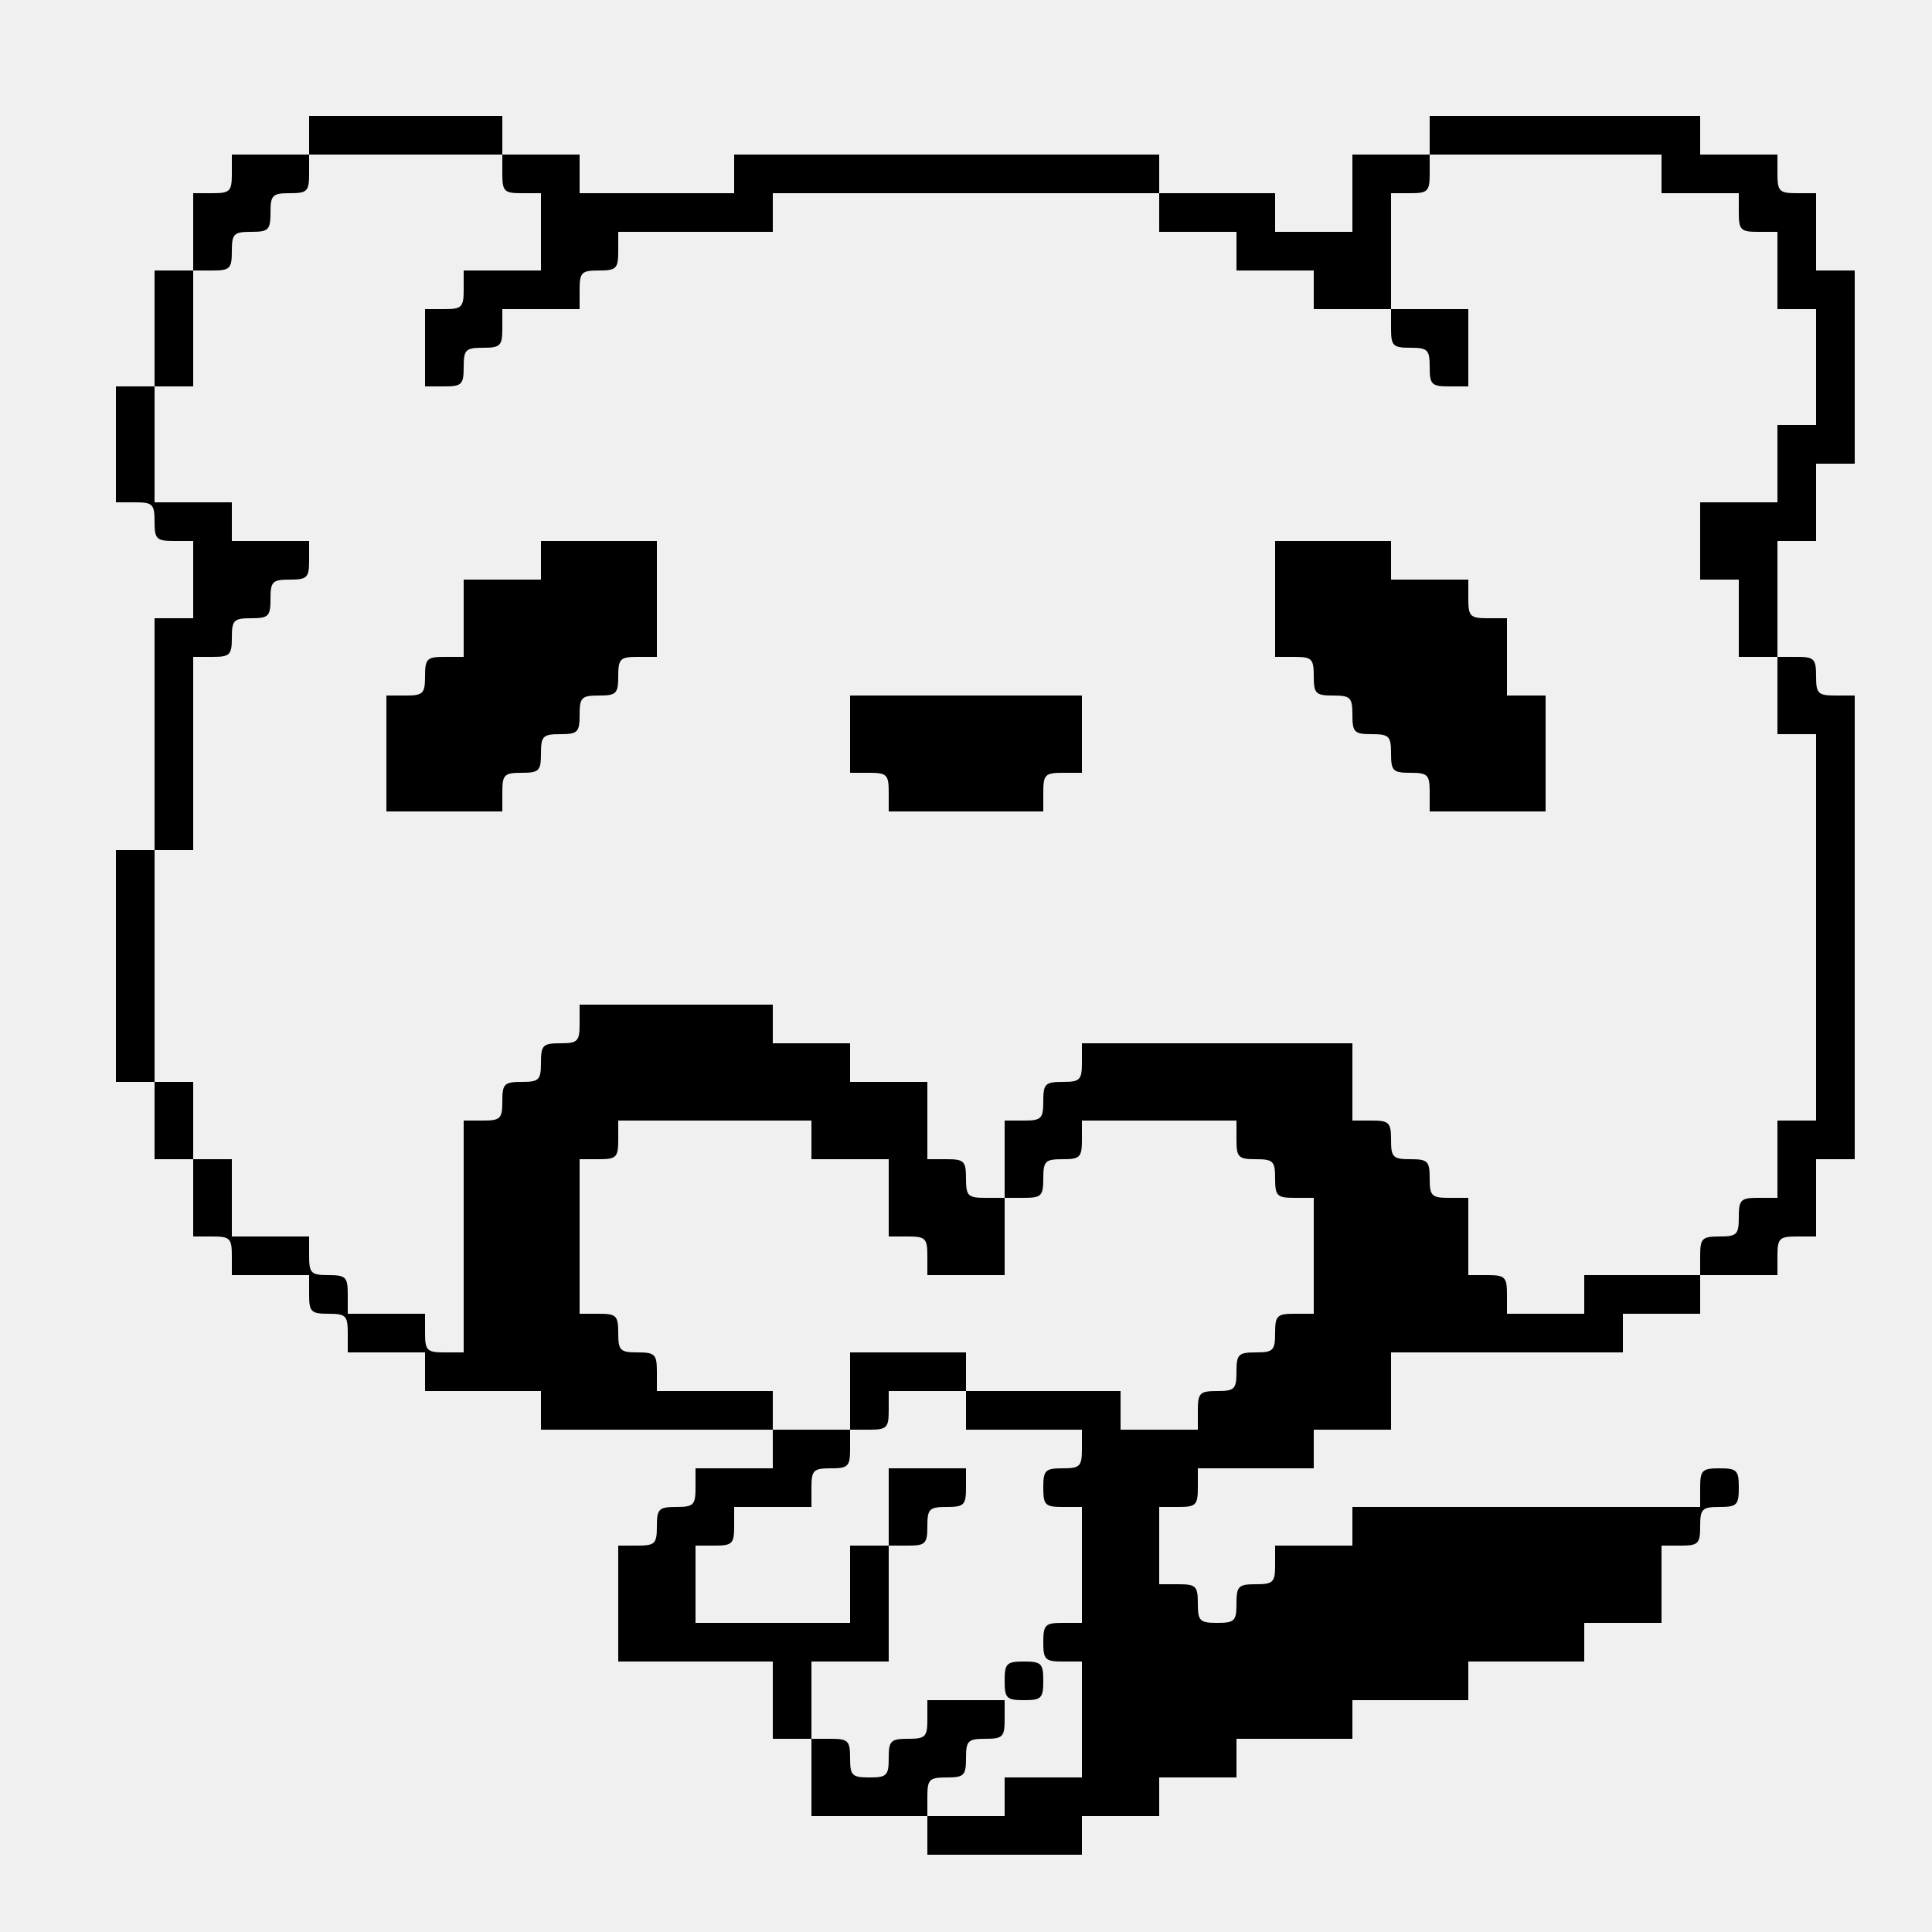
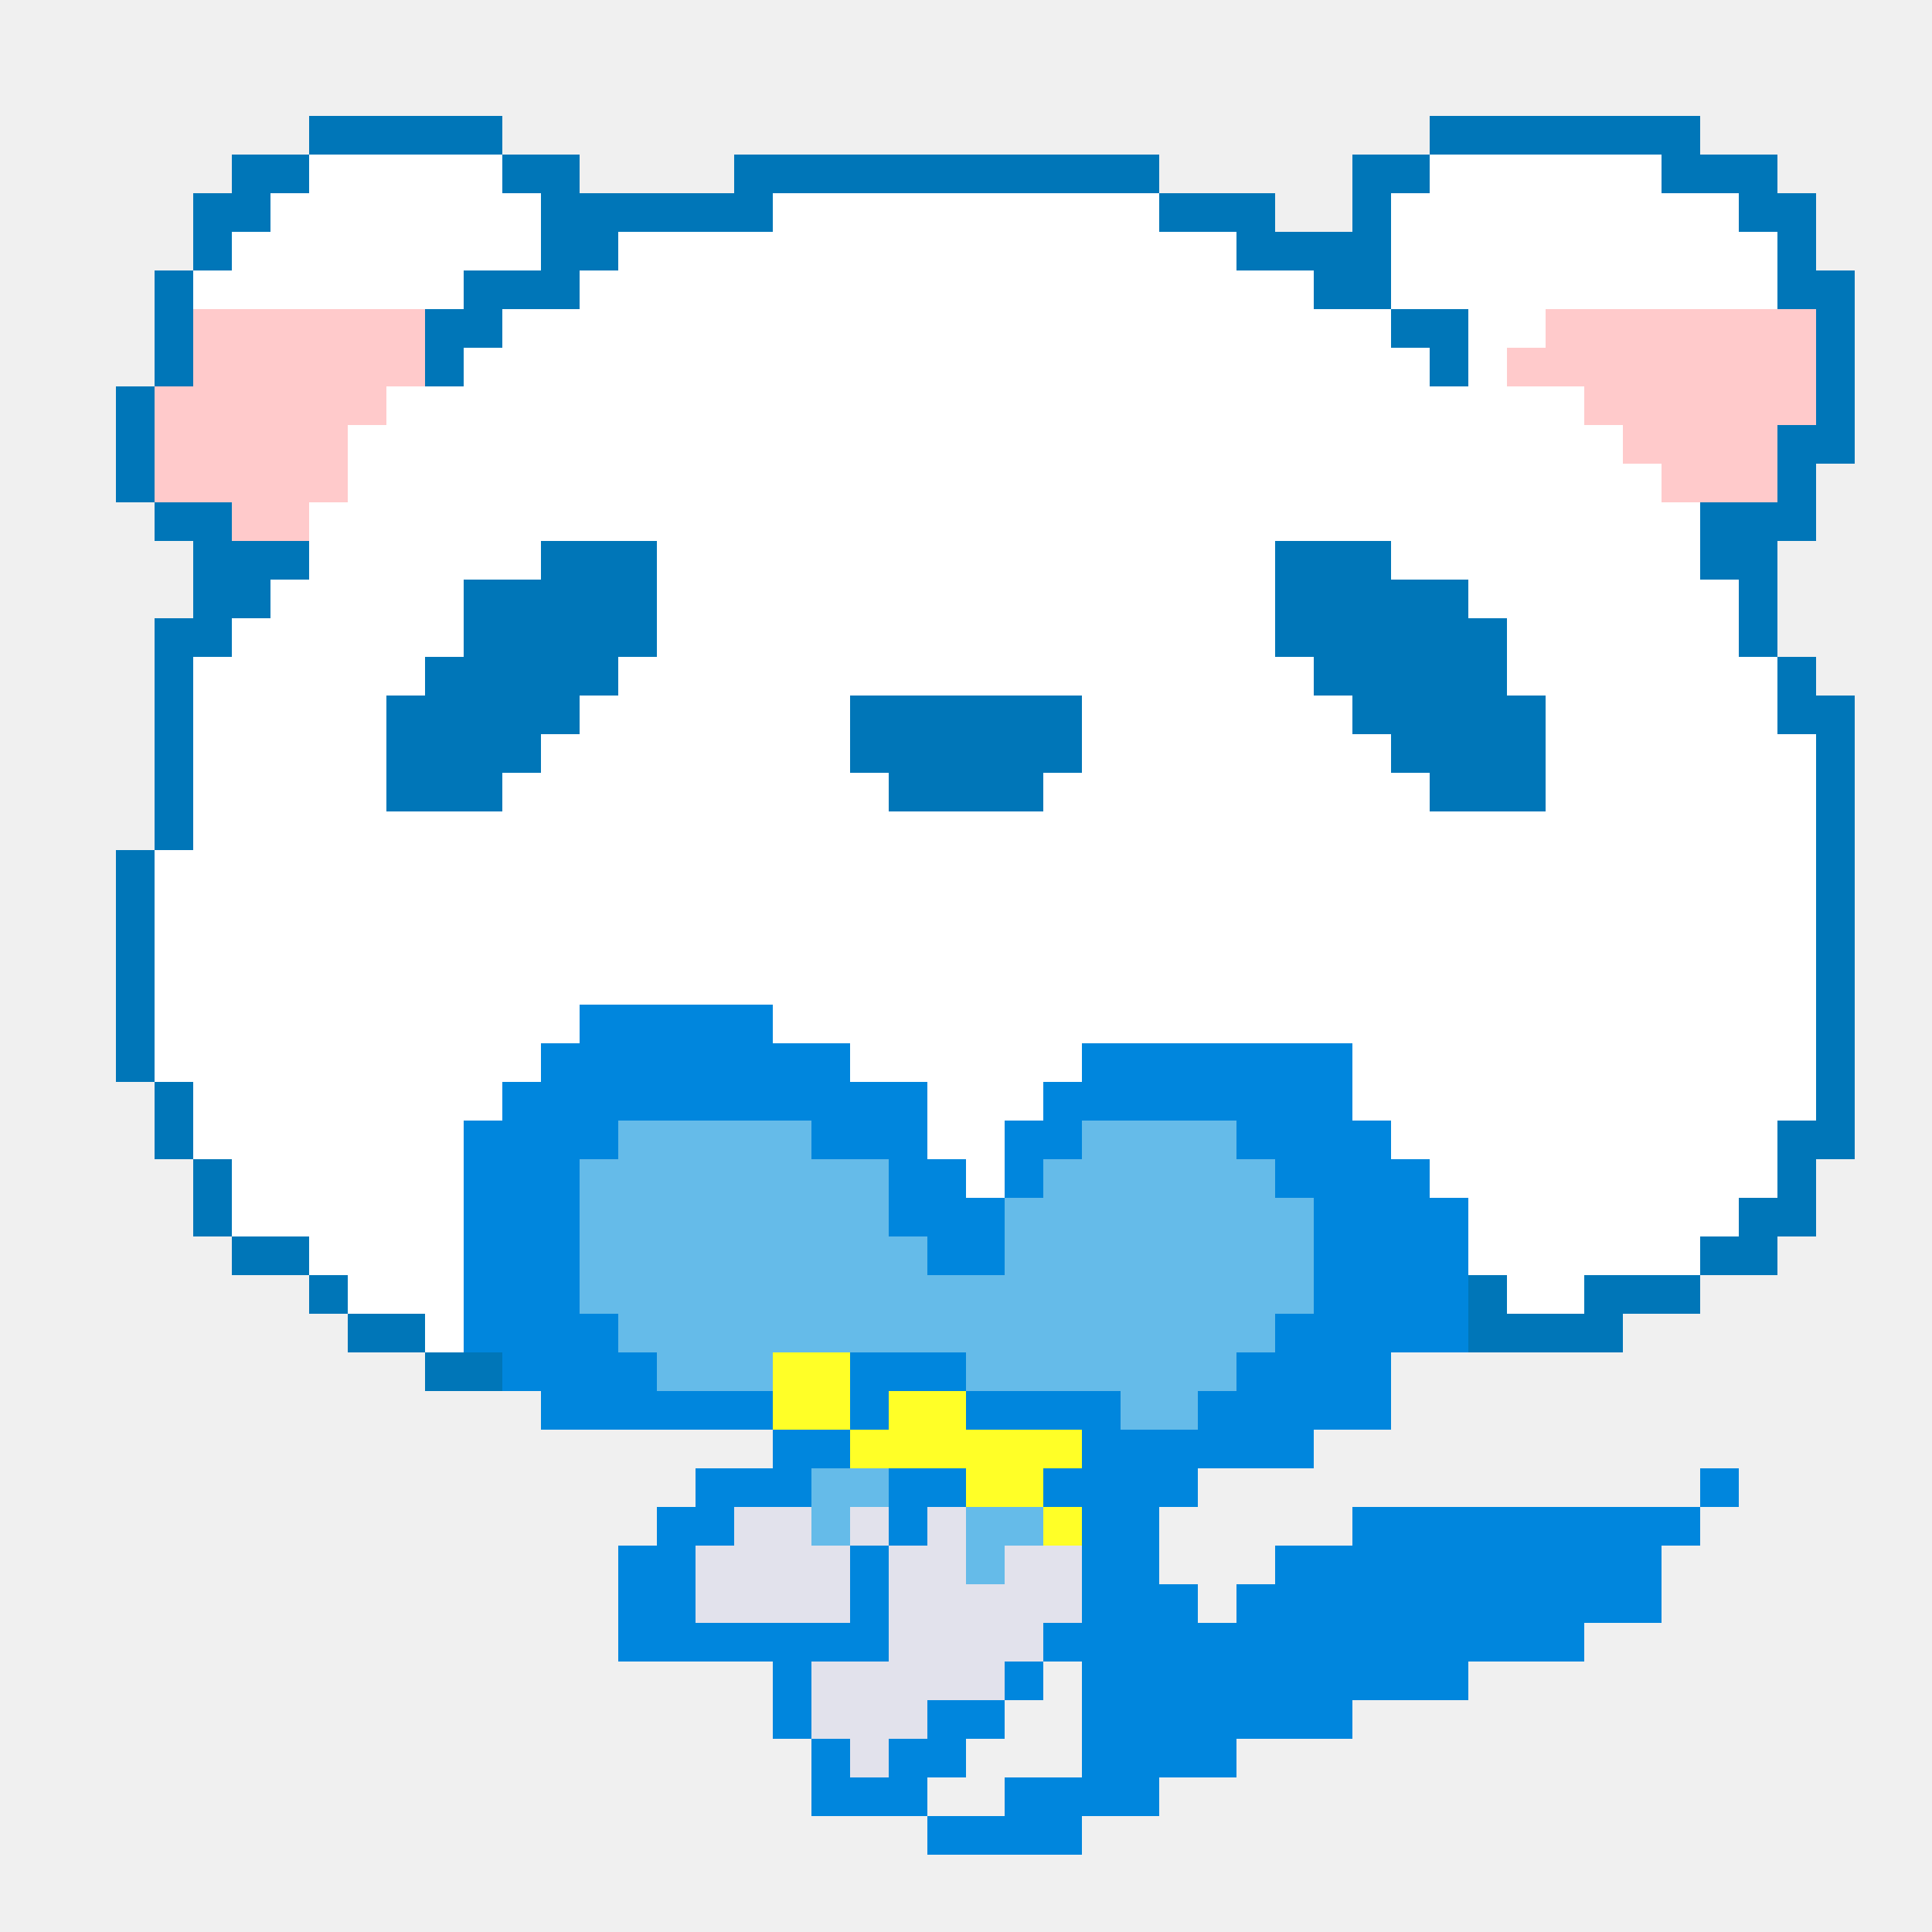
- <svg xmlns="http://www.w3.org/2000/svg" version="1.0" width="300pt" height="300pt" viewBox="0 0 300 300" preserveAspectRatio="xMidYMid meet">
-   <g transform="translate(0,300) scale(0.1,-0.1)" fill="#000000" stroke="none">
-     <path d="M480 2790 l0 -30 -60 0 -60 0 0 -30 c0 -27 -3 -30 -30 -30 l-30 0 0 -60 0 -60 -30 0 -30 0 0 -90 0 -90 -30 0 -30 0 0 -90 0 -90 30 0 c27 0 30 -3 30 -30 0 -27 3 -30 30 -30 l30 0 0 -60 0 -60 -30 0 -30 0 0 -180 0 -180 -30 0 -30 0 0 -180 0 -180 30 0 30 0 0 -60 0 -60 30 0 30 0 0 -60 0 -60 30 0 c27 0 30 -3 30 -30 l0 -30 60 0 60 0 0 -30 c0 -27 3 -30 30 -30 27 0 30 -3 30 -30 l0 -30 60 0 60 0 0 -30 0 -30 90 0 90 0 0 -30 0 -30 180 0 180 0 0 -30 0 -30 -60 0 -60 0 0 -30 c0 -27 -3 -30 -30 -30 -27 0 -30 -3 -30 -30 0 -27 -3 -30 -30 -30 l-30 0 0 -90 0 -90 120 0 120 0 0 -60 0 -60 30 0 30 0 0 -60 0 -60 90 0 90 0 0 -30 0 -30 120 0 120 0 0 30 0 30 60 0 60 0 0 30 0 30 60 0 60 0 0 30 0 30 90 0 90 0 0 30 0 30 90 0 90 0 0 30 0 30 90 0 90 0 0 30 0 30 60 0 60 0 0 60 0 60 30 0 c27 0 30 3 30 30 0 27 3 30 30 30 27 0 30 3 30 30 0 27 -3 30 -30 30 -27 0 -30 -3 -30 -30 l0 -30 -270 0 -270 0 0 -30 0 -30 -60 0 -60 0 0 -30 c0 -27 -3 -30 -30 -30 -27 0 -30 -3 -30 -30 0 -27 -3 -30 -30 -30 -27 0 -30 3 -30 30 0 27 -3 30 -30 30 l-30 0 0 60 0 60 30 0 c27 0 30 3 30 30 l0 30 90 0 90 0 0 30 0 30 60 0 60 0 0 60 0 60 180 0 180 0 0 30 0 30 60 0 60 0 0 30 0 30 60 0 60 0 0 30 c0 27 3 30 30 30 l30 0 0 60 0 60 30 0 30 0 0 360 0 360 -30 0 c-27 0 -30 3 -30 30 0 27 -3 30 -30 30 l-30 0 0 90 0 90 30 0 30 0 0 60 0 60 30 0 30 0 0 150 0 150 -30 0 -30 0 0 60 0 60 -30 0 c-27 0 -30 3 -30 30 l0 30 -60 0 -60 0 0 30 0 30 -210 0 -210 0 0 -30 0 -30 -60 0 -60 0 0 -60 0 -60 -60 0 -60 0 0 30 0 30 -90 0 -90 0 0 30 0 30 -330 0 -330 0 0 -30 0 -30 -120 0 -120 0 0 30 0 30 -60 0 -60 0 0 30 0 30 -150 0 -150 0 0 -30z m300 -60 c0 -27 3 -30 30 -30 l30 0 0 -60 0 -60 -60 0 -60 0 0 -30 c0 -27 -3 -30 -30 -30 l-30 0 0 -60 0 -60 30 0 c27 0 30 3 30 30 0 27 3 30 30 30 27 0 30 3 30 30 l0 30 60 0 60 0 0 30 c0 27 3 30 30 30 27 0 30 3 30 30 l0 30 120 0 120 0 0 30 0 30 300 0 300 0 0 -30 0 -30 60 0 60 0 0 -30 0 -30 60 0 60 0 0 -30 0 -30 60 0 60 0 0 90 0 90 30 0 c27 0 30 3 30 30 l0 30 180 0 180 0 0 -30 0 -30 60 0 60 0 0 -30 c0 -27 3 -30 30 -30 l30 0 0 -60 0 -60 30 0 30 0 0 -90 0 -90 -30 0 -30 0 0 -60 0 -60 -60 0 -60 0 0 -60 0 -60 30 0 30 0 0 -60 0 -60 30 0 30 0 0 -60 0 -60 30 0 30 0 0 -300 0 -300 -30 0 -30 0 0 -60 0 -60 -30 0 c-27 0 -30 -3 -30 -30 0 -27 -3 -30 -30 -30 -27 0 -30 -3 -30 -30 l0 -30 -90 0 -90 0 0 -30 0 -30 -60 0 -60 0 0 30 c0 27 -3 30 -30 30 l-30 0 0 60 0 60 -30 0 c-27 0 -30 3 -30 30 0 27 -3 30 -30 30 -27 0 -30 3 -30 30 0 27 -3 30 -30 30 l-30 0 0 60 0 60 -210 0 -210 0 0 -30 c0 -27 -3 -30 -30 -30 -27 0 -30 -3 -30 -30 0 -27 -3 -30 -30 -30 l-30 0 0 -60 0 -60 30 0 c27 0 30 3 30 30 0 27 3 30 30 30 27 0 30 3 30 30 l0 30 120 0 120 0 0 -30 c0 -27 3 -30 30 -30 27 0 30 -3 30 -30 0 -27 3 -30 30 -30 l30 0 0 -90 0 -90 -30 0 c-27 0 -30 -3 -30 -30 0 -27 -3 -30 -30 -30 -27 0 -30 -3 -30 -30 0 -27 -3 -30 -30 -30 -27 0 -30 -3 -30 -30 l0 -30 -60 0 -60 0 0 30 0 30 -120 0 -120 0 0 -30 0 -30 90 0 90 0 0 -30 c0 -27 -3 -30 -30 -30 -27 0 -30 -3 -30 -30 0 -27 3 -30 30 -30 l30 0 0 -90 0 -90 -30 0 c-27 0 -30 -3 -30 -30 0 -27 3 -30 30 -30 l30 0 0 -90 0 -90 -60 0 -60 0 0 -30 0 -30 -60 0 -60 0 0 30 c0 27 3 30 30 30 27 0 30 3 30 30 0 27 3 30 30 30 27 0 30 3 30 30 l0 30 -60 0 -60 0 0 -30 c0 -27 -3 -30 -30 -30 -27 0 -30 -3 -30 -30 0 -27 -3 -30 -30 -30 -27 0 -30 3 -30 30 0 27 -3 30 -30 30 l-30 0 0 60 0 60 60 0 60 0 0 90 0 90 -30 0 -30 0 0 -60 0 -60 -120 0 -120 0 0 60 0 60 30 0 c27 0 30 3 30 30 l0 30 60 0 60 0 0 30 c0 27 3 30 30 30 27 0 30 3 30 30 l0 30 -60 0 -60 0 0 30 0 30 -90 0 -90 0 0 30 c0 27 -3 30 -30 30 -27 0 -30 3 -30 30 0 27 -3 30 -30 30 l-30 0 0 120 0 120 30 0 c27 0 30 3 30 30 l0 30 150 0 150 0 0 -30 0 -30 60 0 60 0 0 -60 0 -60 30 0 c27 0 30 -3 30 -30 l0 -30 60 0 60 0 0 60 0 60 -30 0 c-27 0 -30 3 -30 30 0 27 -3 30 -30 30 l-30 0 0 60 0 60 -60 0 -60 0 0 30 0 30 -60 0 -60 0 0 30 0 30 -150 0 -150 0 0 -30 c0 -27 -3 -30 -30 -30 -27 0 -30 -3 -30 -30 0 -27 -3 -30 -30 -30 -27 0 -30 -3 -30 -30 0 -27 -3 -30 -30 -30 l-30 0 0 -180 0 -180 -30 0 c-27 0 -30 3 -30 30 l0 30 -60 0 -60 0 0 30 c0 27 -3 30 -30 30 -27 0 -30 3 -30 30 l0 30 -60 0 -60 0 0 60 0 60 -30 0 -30 0 0 60 0 60 -30 0 -30 0 0 180 0 180 30 0 30 0 0 150 0 150 30 0 c27 0 30 3 30 30 0 27 3 30 30 30 27 0 30 3 30 30 0 27 3 30 30 30 27 0 30 3 30 30 l0 30 -60 0 -60 0 0 30 0 30 -60 0 -60 0 0 90 0 90 30 0 30 0 0 90 0 90 30 0 c27 0 30 3 30 30 0 27 3 30 30 30 27 0 30 3 30 30 0 27 3 30 30 30 27 0 30 3 30 30 l0 30 150 0 150 0 0 -30z" />
-     <path d="M2160 2490 c0 -27 3 -30 30 -30 27 0 30 -3 30 -30 0 -27 3 -30 30 -30 l30 0 0 60 0 60 -60 0 -60 0 0 -30z" />
-     <path d="M840 2130 l0 -30 -60 0 -60 0 0 -60 0 -60 -30 0 c-27 0 -30 -3 -30 -30 0 -27 -3 -30 -30 -30 l-30 0 0 -90 0 -90 90 0 90 0 0 30 c0 27 3 30 30 30 27 0 30 3 30 30 0 27 3 30 30 30 27 0 30 3 30 30 0 27 3 30 30 30 27 0 30 3 30 30 0 27 3 30 30 30 l30 0 0 90 0 90 -90 0 -90 0 0 -30z" />
-     <path d="M1980 2070 l0 -90 30 0 c27 0 30 -3 30 -30 0 -27 3 -30 30 -30 27 0 30 -3 30 -30 0 -27 3 -30 30 -30 27 0 30 -3 30 -30 0 -27 3 -30 30 -30 27 0 30 -3 30 -30 l0 -30 90 0 90 0 0 90 0 90 -30 0 -30 0 0 60 0 60 -30 0 c-27 0 -30 3 -30 30 l0 30 -60 0 -60 0 0 30 0 30 -90 0 -90 0 0 -90z" />
-     <path d="M1320 1860 l0 -60 30 0 c27 0 30 -3 30 -30 l0 -30 120 0 120 0 0 30 c0 27 3 30 30 30 l30 0 0 60 0 60 -180 0 -180 0 0 -60z" />
-     <path d="M1320 840 l0 -60 30 0 c27 0 30 3 30 30 l0 30 60 0 60 0 0 30 0 30 -90 0 -90 0 0 -60z" />
-     <path d="M1380 660 l0 -60 30 0 c27 0 30 3 30 30 0 27 3 30 30 30 27 0 30 3 30 30 l0 30 -60 0 -60 0 0 -60z" />
-     <path d="M1560 390 c0 -27 3 -30 30 -30 27 0 30 3 30 30 0 27 -3 30 -30 30 -27 0 -30 -3 -30 -30z" />
-   </g>
+ <svg xmlns="http://www.w3.org/2000/svg" version="1.1" width="300" height="300">
+   <path d="M0 0 C9.9 0 19.8 0 30 0 C30 1.98 30 3.96 30 6 C33.96 6 37.92 6 42 6 C42 7.98 42 9.96 42 12 C49.92 12 57.84 12 66 12 C66 10.02 66 8.04 66 6 C87.78 6 109.56 6 132 6 C132 7.98 132 9.96 132 12 C137.94 12 143.88 12 150 12 C150 13.98 150 15.96 150 18 C153.96 18 157.92 18 162 18 C162 14.04 162 10.08 162 6 C165.96 6 169.92 6 174 6 C174 4.02 174 2.04 174 0 C187.86 0 201.72 0 216 0 C216 1.98 216 3.96 216 6 C219.96 6 223.92 6 228 6 C228 7.98 228 9.96 228 12 C229.98 12 231.96 12 234 12 C234 15.96 234 19.92 234 24 C235.98 24 237.96 24 240 24 C240 33.9 240 43.8 240 54 C238.02 54 236.04 54 234 54 C234 57.96 234 61.92 234 66 C232.02 66 230.04 66 228 66 C228 71.94 228 77.88 228 84 C229.98 84 231.96 84 234 84 C234 85.98 234 87.96 234 90 C235.98 90 237.96 90 240 90 C240 113.76 240 137.52 240 162 C238.02 162 236.04 162 234 162 C234 165.96 234 169.92 234 174 C232.02 174 230.04 174 228 174 C228 175.98 228 177.96 228 180 C224.04 180 220.08 180 216 180 C216 181.98 216 183.96 216 186 C212.04 186 208.08 186 204 186 C204 187.98 204 189.96 204 192 C192.12 192 180.24 192 168 192 C168 195.96 168 199.92 168 204 C164.04 204 160.08 204 156 204 C156 205.98 156 207.96 156 210 C150.06 210 144.12 210 138 210 C138 211.98 138 213.96 138 216 C136.02 216 134.04 216 132 216 C132 219.96 132 223.92 132 228 C133.98 228 135.96 228 138 228 C138 229.98 138 231.96 138 234 C139.98 234 141.96 234 144 234 C144 232.02 144 230.04 144 228 C145.98 228 147.96 228 150 228 C150 226.02 150 224.04 150 222 C153.96 222 157.92 222 162 222 C162 220.02 162 218.04 162 216 C179.82 216 197.64 216 216 216 C216 217.98 216 219.96 216 222 C214.02 222 212.04 222 210 222 C210 225.96 210 229.92 210 234 C206.04 234 202.08 234 198 234 C198 235.98 198 237.96 198 240 C192.06 240 186.12 240 180 240 C180 241.98 180 243.96 180 246 C174.06 246 168.12 246 162 246 C162 247.98 162 249.96 162 252 C156.06 252 150.12 252 144 252 C144 253.98 144 255.96 144 258 C140.04 258 136.08 258 132 258 C132 259.98 132 261.96 132 264 C128.04 264 124.08 264 120 264 C120 265.98 120 267.96 120 270 C112.08 270 104.16 270 96 270 C96 268.02 96 266.04 96 264 C90.06 264 84.12 264 78 264 C78 260.04 78 256.08 78 252 C76.02 252 74.04 252 72 252 C72 248.04 72 244.08 72 240 C64.08 240 56.16 240 48 240 C48 234.06 48 228.12 48 222 C49.98 222 51.96 222 54 222 C54 220.02 54 218.04 54 216 C55.98 216 57.96 216 60 216 C60 214.02 60 212.04 60 210 C63.96 210 67.92 210 72 210 C72 208.02 72 206.04 72 204 C60.12 204 48.24 204 36 204 C36 202.02 36 200.04 36 198 C30.06 198 24.12 198 18 198 C18 196.02 18 194.04 18 192 C14.04 192 10.08 192 6 192 C6 190.02 6 188.04 6 186 C4.02 186 2.04 186 0 186 C0 184.02 0 182.04 0 180 C-3.96 180 -7.92 180 -12 180 C-12 178.02 -12 176.04 -12 174 C-13.98 174 -15.96 174 -18 174 C-18 170.04 -18 166.08 -18 162 C-19.98 162 -21.96 162 -24 162 C-24 158.04 -24 154.08 -24 150 C-25.98 150 -27.96 150 -30 150 C-30 138.12 -30 126.24 -30 114 C-28.02 114 -26.04 114 -24 114 C-24 102.12 -24 90.24 -24 78 C-22.02 78 -20.04 78 -18 78 C-18 74.04 -18 70.08 -18 66 C-19.98 66 -21.96 66 -24 66 C-24 64.02 -24 62.04 -24 60 C-25.98 60 -27.96 60 -30 60 C-30 54.06 -30 48.12 -30 42 C-28.02 42 -26.04 42 -24 42 C-24 36.06 -24 30.12 -24 24 C-22.02 24 -20.04 24 -18 24 C-18 20.04 -18 16.08 -18 12 C-16.02 12 -14.04 12 -12 12 C-12 10.02 -12 8.04 -12 6 C-8.04 6 -4.08 6 0 6 C0 4.02 0 2.04 0 0 Z M114 240 C114 241.98 114 243.96 114 246 C112.02 246 110.04 246 108 246 C108 247.98 108 249.96 108 252 C106.02 252 104.04 252 102 252 C102 253.98 102 255.96 102 258 C100.02 258 98.04 258 96 258 C96 259.98 96 261.96 96 264 C99.96 264 103.92 264 108 264 C108 262.02 108 260.04 108 258 C111.96 258 115.92 258 120 258 C120 252.06 120 246.12 120 240 C118.02 240 116.04 240 114 240 Z " fill="#FFFFFF" transform="translate(48,18)" />
+   <path d="M0 0 C9.9 0 19.8 0 30 0 C30 1.98 30 3.96 30 6 C33.96 6 37.92 6 42 6 C42 7.98 42 9.96 42 12 C45.96 12 49.92 12 54 12 C54 15.96 54 19.92 54 24 C55.98 24 57.96 24 60 24 C60 25.98 60 27.96 60 30 C61.98 30 63.96 30 66 30 C66 26.04 66 22.08 66 18 C67.98 18 69.96 18 72 18 C72 16.02 72 14.04 72 12 C73.98 12 75.96 12 78 12 C78 10.02 78 8.04 78 6 C91.86 6 105.72 6 120 6 C120 9.96 120 13.92 120 18 C121.98 18 123.96 18 126 18 C126 19.98 126 21.96 126 24 C127.98 24 129.96 24 132 24 C132 25.98 132 27.96 132 30 C133.98 30 135.96 30 138 30 C138 33.96 138 37.92 138 42 C139.98 42 141.96 42 144 42 C144 43.98 144 45.96 144 48 C147.96 48 151.92 48 156 48 C156 46.02 156 44.04 156 42 C161.94 42 167.88 42 174 42 C174 43.98 174 45.96 174 48 C170.04 48 166.08 48 162 48 C162 49.98 162 51.96 162 54 C150.12 54 138.24 54 126 54 C126 57.96 126 61.92 126 66 C122.04 66 118.08 66 114 66 C114 67.98 114 69.96 114 72 C108.06 72 102.12 72 96 72 C96 73.98 96 75.96 96 78 C94.02 78 92.04 78 90 78 C90 81.96 90 85.92 90 90 C91.98 90 93.96 90 96 90 C96 91.98 96 93.96 96 96 C97.98 96 99.96 96 102 96 C102 94.02 102 92.04 102 90 C103.98 90 105.96 90 108 90 C108 88.02 108 86.04 108 84 C111.96 84 115.92 84 120 84 C120 82.02 120 80.04 120 78 C137.82 78 155.64 78 174 78 C174 79.98 174 81.96 174 84 C172.02 84 170.04 84 168 84 C168 87.96 168 91.92 168 96 C164.04 96 160.08 96 156 96 C156 97.98 156 99.96 156 102 C150.06 102 144.12 102 138 102 C138 103.98 138 105.96 138 108 C132.06 108 126.12 108 120 108 C120 109.98 120 111.96 120 114 C114.06 114 108.12 114 102 114 C102 115.98 102 117.96 102 120 C98.04 120 94.08 120 90 120 C90 121.98 90 123.96 90 126 C86.04 126 82.08 126 78 126 C78 127.98 78 129.96 78 132 C70.08 132 62.16 132 54 132 C54 130.02 54 128.04 54 126 C48.06 126 42.12 126 36 126 C36 122.04 36 118.08 36 114 C34.02 114 32.04 114 30 114 C30 110.04 30 106.08 30 102 C22.08 102 14.16 102 6 102 C6 96.06 6 90.12 6 84 C7.98 84 9.96 84 12 84 C12 82.02 12 80.04 12 78 C13.98 78 15.96 78 18 78 C18 76.02 18 74.04 18 72 C21.96 72 25.92 72 30 72 C30 70.02 30 68.04 30 66 C18.12 66 6.24 66 -6 66 C-6 64.02 -6 62.04 -6 60 C-11.94 60 -17.88 60 -24 60 C-24 58.02 -24 56.04 -24 54 C-22.02 54 -20.04 54 -18 54 C-18 42.12 -18 30.24 -18 18 C-16.02 18 -14.04 18 -12 18 C-12 16.02 -12 14.04 -12 12 C-10.02 12 -8.04 12 -6 12 C-6 10.02 -6 8.04 -6 6 C-4.02 6 -2.04 6 0 6 C0 4.02 0 2.04 0 0 Z M72 102 C72 103.98 72 105.96 72 108 C70.02 108 68.04 108 66 108 C66 109.98 66 111.96 66 114 C64.02 114 62.04 114 60 114 C60 115.98 60 117.96 60 120 C58.02 120 56.04 120 54 120 C54 121.98 54 123.96 54 126 C57.96 126 61.92 126 66 126 C66 124.02 66 122.04 66 120 C69.96 120 73.92 120 78 120 C78 114.06 78 108.12 78 102 C76.02 102 74.04 102 72 102 Z " fill="#65BBE9" transform="translate(90,156)" />
+   <path d="M0 0 C13.86 0 27.72 0 42 0 C42 3.96 42 7.92 42 12 C43.98 12 45.96 12 48 12 C48 13.98 48 15.96 48 18 C49.98 18 51.96 18 54 18 C54 19.98 54 21.96 54 24 C55.98 24 57.96 24 60 24 C60 27.96 60 31.92 60 36 C61.98 36 63.96 36 66 36 C66 37.98 66 39.96 66 42 C69.96 42 73.92 42 78 42 C78 40.02 78 38.04 78 36 C83.94 36 89.88 36 96 36 C96 37.98 96 39.96 96 42 C92.04 42 88.08 42 84 42 C84 43.98 84 45.96 84 48 C72.12 48 60.24 48 48 48 C48 51.96 48 55.92 48 60 C44.04 60 40.08 60 36 60 C36 61.98 36 63.96 36 66 C30.06 66 24.12 66 18 66 C18 67.98 18 69.96 18 72 C16.02 72 14.04 72 12 72 C12 75.96 12 79.92 12 84 C13.98 84 15.96 84 18 84 C18 85.98 18 87.96 18 90 C19.98 90 21.96 90 24 90 C24 88.02 24 86.04 24 84 C25.98 84 27.96 84 30 84 C30 82.02 30 80.04 30 78 C33.96 78 37.92 78 42 78 C42 76.02 42 74.04 42 72 C59.82 72 77.64 72 96 72 C96 73.98 96 75.96 96 78 C94.02 78 92.04 78 90 78 C90 81.96 90 85.92 90 90 C86.04 90 82.08 90 78 90 C78 91.98 78 93.96 78 96 C72.06 96 66.12 96 60 96 C60 97.98 60 99.96 60 102 C54.06 102 48.12 102 42 102 C42 103.98 42 105.96 42 108 C36.06 108 30.12 108 24 108 C24 109.98 24 111.96 24 114 C20.04 114 16.08 114 12 114 C12 115.98 12 117.96 12 120 C8.04 120 4.08 120 0 120 C0 121.98 0 123.96 0 126 C-7.92 126 -15.84 126 -24 126 C-24 124.02 -24 122.04 -24 120 C-20.04 120 -16.08 120 -12 120 C-12 118.02 -12 116.04 -12 114 C-8.04 114 -4.08 114 0 114 C0 108.06 0 102.12 0 96 C-1.98 96 -3.96 96 -6 96 C-6 94.02 -6 92.04 -6 90 C-4.02 90 -2.04 90 0 90 C0 84.06 0 78.12 0 72 C-1.98 72 -3.96 72 -6 72 C-6 70.02 -6 68.04 -6 66 C-4.02 66 -2.04 66 0 66 C0 64.02 0 62.04 0 60 C-5.94 60 -11.88 60 -18 60 C-18 58.02 -18 56.04 -18 54 C-10.08 54 -2.16 54 6 54 C6 55.98 6 57.96 6 60 C9.96 60 13.92 60 18 60 C18 58.02 18 56.04 18 54 C19.98 54 21.96 54 24 54 C24 52.02 24 50.04 24 48 C25.98 48 27.96 48 30 48 C30 46.02 30 44.04 30 42 C31.98 42 33.96 42 36 42 C36 36.06 36 30.12 36 24 C34.02 24 32.04 24 30 24 C30 22.02 30 20.04 30 18 C28.02 18 26.04 18 24 18 C24 16.02 24 14.04 24 12 C16.08 12 8.16 12 0 12 C0 13.98 0 15.96 0 18 C-1.98 18 -3.96 18 -6 18 C-6 19.98 -6 21.96 -6 24 C-7.98 24 -9.96 24 -12 24 C-12 20.04 -12 16.08 -12 12 C-10.02 12 -8.04 12 -6 12 C-6 10.02 -6 8.04 -6 6 C-4.02 6 -2.04 6 0 6 C0 4.02 0 2.04 0 0 Z " fill="#0086DD" transform="translate(168,162)" />
+   <path d="M0 0 C9.9 0 19.8 0 30 0 C30 1.98 30 3.96 30 6 C33.96 6 37.92 6 42 6 C42 7.98 42 9.96 42 12 C49.92 12 57.84 12 66 12 C66 10.02 66 8.04 66 6 C87.78 6 109.56 6 132 6 C132 7.98 132 9.96 132 12 C112.2 12 92.4 12 72 12 C72 13.98 72 15.96 72 18 C64.08 18 56.16 18 48 18 C48 19.98 48 21.96 48 24 C46.02 24 44.04 24 42 24 C42 25.98 42 27.96 42 30 C38.04 30 34.08 30 30 30 C30 31.98 30 33.96 30 36 C28.02 36 26.04 36 24 36 C24 37.98 24 39.96 24 42 C20.04 42 16.08 42 12 42 C12 43.98 12 45.96 12 48 C10.02 48 8.04 48 6 48 C6 51.96 6 55.92 6 60 C4.02 60 2.04 60 0 60 C0 63.96 0 67.92 0 72 C-1.98 72 -3.96 72 -6 72 C-6 73.98 -6 75.96 -6 78 C-7.98 78 -9.96 78 -12 78 C-12 79.98 -12 81.96 -12 84 C-13.98 84 -15.96 84 -18 84 C-18 93.9 -18 103.8 -18 114 C-19.98 114 -21.96 114 -24 114 C-24 102.12 -24 90.24 -24 78 C-22.02 78 -20.04 78 -18 78 C-18 74.04 -18 70.08 -18 66 C-19.98 66 -21.96 66 -24 66 C-24 64.02 -24 62.04 -24 60 C-25.98 60 -27.96 60 -30 60 C-30 54.06 -30 48.12 -30 42 C-28.02 42 -26.04 42 -24 42 C-24 36.06 -24 30.12 -24 24 C-22.02 24 -20.04 24 -18 24 C-18 20.04 -18 16.08 -18 12 C-16.02 12 -14.04 12 -12 12 C-12 10.02 -12 8.04 -12 6 C-8.04 6 -4.08 6 0 6 C0 4.02 0 2.04 0 0 Z " fill="#FFCACB" transform="translate(48,18)" />
+   <path d="M0 0 C9.9 0 19.8 0 30 0 C30 1.98 30 3.96 30 6 C33.96 6 37.92 6 42 6 C42 7.98 42 9.96 42 12 C45.96 12 49.92 12 54 12 C54 15.96 54 19.92 54 24 C55.98 24 57.96 24 60 24 C60 25.98 60 27.96 60 30 C61.98 30 63.96 30 66 30 C66 33.96 66 37.92 66 42 C62.04 42 58.08 42 54 42 C54 40.02 54 38.04 54 36 C52.02 36 50.04 36 48 36 C48 32.04 48 28.08 48 24 C44.04 24 40.08 24 36 24 C36 22.02 36 20.04 36 18 C26.1 18 16.2 18 6 18 C6 19.98 6 21.96 6 24 C4.02 24 2.04 24 0 24 C0 31.92 0 39.84 0 48 C1.98 48 3.96 48 6 48 C6 49.98 6 51.96 6 54 C7.98 54 9.96 54 12 54 C12 55.98 12 57.96 12 60 C17.94 60 23.88 60 30 60 C30 61.98 30 63.96 30 66 C18.12 66 6.24 66 -6 66 C-6 64.02 -6 62.04 -6 60 C-11.94 60 -17.88 60 -24 60 C-24 58.02 -24 56.04 -24 54 C-22.02 54 -20.04 54 -18 54 C-18 42.12 -18 30.24 -18 18 C-16.02 18 -14.04 18 -12 18 C-12 16.02 -12 14.04 -12 12 C-10.02 12 -8.04 12 -6 12 C-6 10.02 -6 8.04 -6 6 C-4.02 6 -2.04 6 0 6 C0 4.02 0 2.04 0 0 Z " fill="#0086DD" transform="translate(90,156)" />
+   <path d="M0 0 C13.86 0 27.72 0 42 0 C42 1.98 42 3.96 42 6 C45.96 6 49.92 6 54 6 C54 7.98 54 9.96 54 12 C55.98 12 57.96 12 60 12 C60 15.96 60 19.92 60 24 C61.98 24 63.96 24 66 24 C66 33.9 66 43.8 66 54 C64.02 54 62.04 54 60 54 C60 57.96 60 61.92 60 66 C58.02 66 56.04 66 54 66 C54 71.94 54 77.88 54 84 C52.02 84 50.04 84 48 84 C48 80.04 48 76.08 48 72 C46.02 72 44.04 72 42 72 C42 68.04 42 64.08 42 60 C40.02 60 38.04 60 36 60 C36 58.02 36 56.04 36 54 C34.02 54 32.04 54 30 54 C30 52.02 30 50.04 30 48 C28.02 48 26.04 48 24 48 C24 46.02 24 44.04 24 42 C20.04 42 16.08 42 12 42 C12 40.02 12 38.04 12 36 C13.98 36 15.96 36 18 36 C18 34.02 18 32.04 18 30 C29.88 30 41.76 30 54 30 C54 26.04 54 22.08 54 18 C52.02 18 50.04 18 48 18 C48 16.02 48 14.04 48 12 C44.04 12 40.08 12 36 12 C36 10.02 36 8.04 36 6 C24.12 6 12.24 6 0 6 C0 4.02 0 2.04 0 0 Z " fill="#FFCACB" transform="translate(222,18)" />
+   <path d="M0 0 C3.96 0 7.92 0 12 0 C12 1.98 12 3.96 12 6 C17.94 6 23.88 6 30 6 C30 7.98 30 9.96 30 12 C28.02 12 26.04 12 24 12 C24 13.98 24 15.96 24 18 C25.98 18 27.96 18 30 18 C30 23.94 30 29.88 30 36 C28.02 36 26.04 36 24 36 C24 39.96 24 43.92 24 48 C22.02 48 20.04 48 18 48 C18 49.98 18 51.96 18 54 C16.02 54 14.04 54 12 54 C12 55.98 12 57.96 12 60 C10.02 60 8.04 60 6 60 C6 61.98 6 63.96 6 66 C0.06 66 -5.88 66 -12 66 C-12 58.08 -12 50.16 -12 42 C-8.04 42 -4.08 42 0 42 C0 36.06 0 30.12 0 24 C1.98 24 3.96 24 6 24 C6 22.02 6 20.04 6 18 C7.98 18 9.96 18 12 18 C12 16.02 12 14.04 12 12 C6.06 12 0.12 12 -6 12 C-6 10.02 -6 8.04 -6 6 C-4.02 6 -2.04 6 0 6 C0 4.02 0 2.04 0 0 Z " fill="#E2E2EC" transform="translate(138,216)" />
+   <path d="M0 0 C3.96 0 7.92 0 12 0 C12 1.98 12 3.96 12 6 C17.94 6 23.88 6 30 6 C30 7.98 30 9.96 30 12 C28.02 12 26.04 12 24 12 C24 13.98 24 15.96 24 18 C22.02 18 20.04 18 18 18 C18 23.94 18 29.88 18 36 C14.04 36 10.08 36 6 36 C6 39.96 6 43.92 6 48 C4.02 48 2.04 48 0 48 C0 44.04 0 40.08 0 36 C-7.92 36 -15.84 36 -24 36 C-24 30.06 -24 24.12 -24 18 C-22.02 18 -20.04 18 -18 18 C-18 16.02 -18 14.04 -18 12 C-16.02 12 -14.04 12 -12 12 C-12 10.02 -12 8.04 -12 6 C-8.04 6 -4.08 6 0 6 C0 4.02 0 2.04 0 0 Z " fill="#0086DD" transform="translate(120,222)" />
+   <path d="M0 0 C9.9 0 19.8 0 30 0 C30 3.96 30 7.92 30 12 C31.98 12 33.96 12 36 12 C36 15.96 36 19.92 36 24 C32.04 24 28.08 24 24 24 C24 25.98 24 27.96 24 30 C10.14 30 -3.72 30 -18 30 C-18 24.06 -18 18.12 -18 12 C-16.02 12 -14.04 12 -12 12 C-12 10.02 -12 8.04 -12 6 C-8.04 6 -4.08 6 0 6 C0 4.02 0 2.04 0 0 Z " fill="#FFFFFF" transform="translate(48,18)" />
+   <path d="M0 0 C5.94 0 11.88 0 18 0 C18 1.98 18 3.96 18 6 C21.96 6 25.92 6 30 6 C30 7.98 30 9.96 30 12 C31.98 12 33.96 12 36 12 C36 15.96 36 19.92 36 24 C37.98 24 39.96 24 42 24 C42 29.94 42 35.88 42 42 C36.06 42 30.12 42 24 42 C24 40.02 24 38.04 24 36 C22.02 36 20.04 36 18 36 C18 34.02 18 32.04 18 30 C16.02 30 14.04 30 12 30 C12 28.02 12 26.04 12 24 C10.02 24 8.04 24 6 24 C6 22.02 6 20.04 6 18 C4.02 18 2.04 18 0 18 C0 12.06 0 6.12 0 0 Z " fill="#0076B8" transform="translate(198,84)" />
+   <path d="M0 0 C5.94 0 11.88 0 18 0 C18 5.94 18 11.88 18 18 C16.02 18 14.04 18 12 18 C12 19.98 12 21.96 12 24 C10.02 24 8.04 24 6 24 C6 25.98 6 27.96 6 30 C4.02 30 2.04 30 0 30 C0 31.98 0 33.96 0 36 C-1.98 36 -3.96 36 -6 36 C-6 37.98 -6 39.96 -6 42 C-11.94 42 -17.88 42 -24 42 C-24 36.06 -24 30.12 -24 24 C-22.02 24 -20.04 24 -18 24 C-18 22.02 -18 20.04 -18 18 C-16.02 18 -14.04 18 -12 18 C-12 14.04 -12 10.08 -12 6 C-8.04 6 -4.08 6 0 6 C0 4.02 0 2.04 0 0 Z " fill="#0076B8" transform="translate(84,84)" />
+   <path d="M0 0 C13.86 0 27.72 0 42 0 C42 1.98 42 3.96 42 6 C45.96 6 49.92 6 54 6 C54 7.98 54 9.96 54 12 C55.98 12 57.96 12 60 12 C60 15.96 60 19.92 60 24 C61.98 24 63.96 24 66 24 C66 33.9 66 43.8 66 54 C64.02 54 62.04 54 60 54 C60 57.96 60 61.92 60 66 C58.02 66 56.04 66 54 66 C54 71.94 54 77.88 54 84 C52.02 84 50.04 84 48 84 C48 80.04 48 76.08 48 72 C46.02 72 44.04 72 42 72 C42 68.04 42 64.08 42 60 C45.96 60 49.92 60 54 60 C54 56.04 54 52.08 54 48 C55.98 48 57.96 48 60 48 C60 42.06 60 36.12 60 30 C58.02 30 56.04 30 54 30 C54 26.04 54 22.08 54 18 C52.02 18 50.04 18 48 18 C48 16.02 48 14.04 48 12 C44.04 12 40.08 12 36 12 C36 10.02 36 8.04 36 6 C24.12 6 12.24 6 0 6 C0 4.02 0 2.04 0 0 Z " fill="#0076B8" transform="translate(222,18)" />
+   <path d="M0 0 C3.96 0 7.92 0 12 0 C12 1.98 12 3.96 12 6 C19.92 6 27.84 6 36 6 C36 4.02 36 2.04 36 0 C57.78 0 79.56 0 102 0 C102 1.98 102 3.96 102 6 C82.2 6 62.4 6 42 6 C42 7.98 42 9.96 42 12 C34.08 12 26.16 12 18 12 C18 13.98 18 15.96 18 18 C16.02 18 14.04 18 12 18 C12 19.98 12 21.96 12 24 C8.04 24 4.08 24 0 24 C0 25.98 0 27.96 0 30 C-1.98 30 -3.96 30 -6 30 C-6 31.98 -6 33.96 -6 36 C-7.98 36 -9.96 36 -12 36 C-12 32.04 -12 28.08 -12 24 C-10.02 24 -8.04 24 -6 24 C-6 22.02 -6 20.04 -6 18 C-2.04 18 1.92 18 6 18 C6 14.04 6 10.08 6 6 C4.02 6 2.04 6 0 6 C0 4.02 0 2.04 0 0 Z " fill="#0076B8" transform="translate(78,24)" />
+   <path d="M0 0 C1.98 0 3.96 0 6 0 C6 1.98 6 3.96 6 6 C7.98 6 9.96 6 12 6 C12 29.76 12 53.52 12 78 C10.02 78 8.04 78 6 78 C6 81.96 6 85.92 6 90 C4.02 90 2.04 90 0 90 C0 91.98 0 93.96 0 96 C-3.96 96 -7.92 96 -12 96 C-12 94.02 -12 92.04 -12 90 C-10.02 90 -8.04 90 -6 90 C-6 88.02 -6 86.04 -6 84 C-4.02 84 -2.04 84 0 84 C0 80.04 0 76.08 0 72 C1.98 72 3.96 72 6 72 C6 52.2 6 32.4 6 12 C4.02 12 2.04 12 0 12 C0 8.04 0 4.08 0 0 Z " fill="#0076B8" transform="translate(276,102)" />
+   <path d="M0 0 C11.88 0 23.76 0 36 0 C36 3.96 36 7.92 36 12 C34.02 12 32.04 12 30 12 C30 13.98 30 15.96 30 18 C22.08 18 14.16 18 6 18 C6 16.02 6 14.04 6 12 C4.02 12 2.04 12 0 12 C0 8.04 0 4.08 0 0 Z " fill="#0076B8" transform="translate(132,108)" />
+   <path d="M0 0 C3.96 0 7.92 0 12 0 C12 1.98 12 3.96 12 6 C15.96 6 19.92 6 24 6 C24 7.98 24 9.96 24 12 C22.02 12 20.04 12 18 12 C18 13.98 18 15.96 18 18 C16.02 18 14.04 18 12 18 C12 19.98 12 21.96 12 24 C10.02 24 8.04 24 6 24 C6 33.9 6 43.8 6 54 C4.02 54 2.04 54 0 54 C0 42.12 0 30.24 0 18 C1.98 18 3.96 18 6 18 C6 14.04 6 10.08 6 6 C4.02 6 2.04 6 0 6 C0 4.02 0 2.04 0 0 Z " fill="#0076B8" transform="translate(24,78)" />
+   <path d="M0 0 C3.96 0 7.92 0 12 0 C12 1.98 12 3.96 12 6 C10.02 6 8.04 6 6 6 C6 11.94 6 17.88 6 24 C2.04 24 -1.92 24 -6 24 C-6 22.02 -6 20.04 -6 18 C-9.96 18 -13.92 18 -18 18 C-18 16.02 -18 14.04 -18 12 C-21.96 12 -25.92 12 -30 12 C-30 10.02 -30 8.04 -30 6 C-24.06 6 -18.12 6 -12 6 C-12 7.98 -12 9.96 -12 12 C-8.04 12 -4.08 12 0 12 C0 8.04 0 4.08 0 0 Z " fill="#0076B8" transform="translate(210,24)" />
+   <path d="M0 0 C3.96 0 7.92 0 12 0 C12 1.98 12 3.96 12 6 C13.98 6 15.96 6 18 6 C18 9.96 18 13.92 18 18 C10.08 18 2.16 18 -6 18 C-6 14.04 -6 10.08 -6 6 C-4.02 6 -2.04 6 0 6 C0 4.02 0 2.04 0 0 Z " fill="#E2E2EC" transform="translate(114,234)" />
+   <path d="M0 0 C3.96 0 7.92 0 12 0 C12 1.98 12 3.96 12 6 C17.94 6 23.88 6 30 6 C30 7.98 30 9.96 30 12 C28.02 12 26.04 12 24 12 C24 13.98 24 15.96 24 18 C20.04 18 16.08 18 12 18 C12 16.02 12 14.04 12 12 C6.06 12 0.12 12 -6 12 C-6 10.02 -6 8.04 -6 6 C-4.02 6 -2.04 6 0 6 C0 4.02 0 2.04 0 0 Z " fill="#FFFF27" transform="translate(138,216)" />
+   <path d="M0 0 C3.96 0 7.92 0 12 0 C12 1.98 12 3.96 12 6 C10.02 6 8.04 6 6 6 C6 7.98 6 9.96 6 12 C4.02 12 2.04 12 0 12 C0 13.98 0 15.96 0 18 C-5.94 18 -11.88 18 -18 18 C-18 14.04 -18 10.08 -18 6 C-16.02 6 -14.04 6 -12 6 C-12 7.98 -12 9.96 -12 12 C-10.02 12 -8.04 12 -6 12 C-6 10.02 -6 8.04 -6 6 C-4.02 6 -2.04 6 0 6 C0 4.02 0 2.04 0 0 Z " fill="#0086DD" transform="translate(144,264)" />
+   <path d="M0 0 C1.98 0 3.96 0 6 0 C6 1.98 6 3.96 6 6 C9.96 6 13.92 6 18 6 C18 4.02 18 2.04 18 0 C23.94 0 29.88 0 36 0 C36 1.98 36 3.96 36 6 C32.04 6 28.08 6 24 6 C24 7.98 24 9.96 24 12 C16.08 12 8.16 12 0 12 C0 8.04 0 4.08 0 0 Z " fill="#0076B8" transform="translate(228,198)" />
+   <path d="M0 0 C7.92 0 15.84 0 24 0 C24 1.98 24 3.96 24 6 C22.02 6 20.04 6 18 6 C18 7.98 18 9.96 18 12 C12.06 12 6.12 12 0 12 C0 8.04 0 4.08 0 0 Z " fill="#65BBE9" transform="translate(126,228)" />
+   <path d="M0 0 C1.98 0 3.96 0 6 0 C6 11.88 6 23.76 6 36 C4.02 36 2.04 36 0 36 C0 24.12 0 12.24 0 0 Z " fill="#0076B8" transform="translate(18,132)" />
+   <path d="M0 0 C3.96 0 7.92 0 12 0 C12 1.98 12 3.96 12 6 C10.02 6 8.04 6 6 6 C6 7.98 6 9.96 6 12 C4.02 12 2.04 12 0 12 C0 13.98 0 15.96 0 18 C-1.98 18 -3.96 18 -6 18 C-6 14.04 -6 10.08 -6 6 C-4.02 6 -2.04 6 0 6 C0 4.02 0 2.04 0 0 Z " fill="#0076B8" transform="translate(36,24)" />
+   <path d="M0 0 C9.9 0 19.8 0 30 0 C30 1.98 30 3.96 30 6 C20.1 6 10.2 6 0 6 C0 4.02 0 2.04 0 0 Z " fill="#0076B8" transform="translate(48,18)" />
+   <path d="M0 0 C5.94 0 11.88 0 18 0 C18 1.98 18 3.96 18 6 C14.04 6 10.08 6 6 6 C6 7.98 6 9.96 6 12 C4.02 12 2.04 12 0 12 C0 8.04 0 4.08 0 0 Z " fill="#0086DD" transform="translate(132,210)" />
+   <path d="M0 0 C3.96 0 7.92 0 12 0 C12 3.96 12 7.92 12 12 C8.04 12 4.08 12 0 12 C0 8.04 0 4.08 0 0 Z " fill="#FFFF27" transform="translate(120,210)" />
+   <path d="M0 0 C3.96 0 7.92 0 12 0 C12 1.98 12 3.96 12 6 C10.02 6 8.04 6 6 6 C6 7.98 6 9.96 6 12 C4.02 12 2.04 12 0 12 C0 8.04 0 4.08 0 0 Z " fill="#65BBE9" transform="translate(150,234)" />
+   <path d="M0 0 C3.96 0 7.92 0 12 0 C12 1.98 12 3.96 12 6 C10.02 6 8.04 6 6 6 C6 7.98 6 9.96 6 12 C4.02 12 2.04 12 0 12 C0 8.04 0 4.08 0 0 Z " fill="#0086DD" transform="translate(138,228)" />
+   <path d="M0 0 C1.98 0 3.96 0 6 0 C6 5.94 6 11.88 6 18 C4.02 18 2.04 18 0 18 C0 12.06 0 6.12 0 0 Z " fill="#0076B8" transform="translate(18,60)" />
+   <path d="M0 0 C3.96 0 7.92 0 12 0 C12 3.96 12 7.92 12 12 C10.02 12 8.04 12 6 12 C6 10.02 6 8.04 6 6 C4.02 6 2.04 6 0 6 C0 4.02 0 2.04 0 0 Z " fill="#0076B8" transform="translate(216,48)" />
+   <path d="M0 0 C1.98 0 3.96 0 6 0 C6 5.94 6 11.88 6 18 C4.02 18 2.04 18 0 18 C0 12.06 0 6.12 0 0 Z " fill="#0076B8" transform="translate(24,42)" />
+   <path d="M0 0 C3.96 0 7.92 0 12 0 C12 1.98 12 3.96 12 6 C8.04 6 4.08 6 0 6 C0 4.02 0 2.04 0 0 Z " fill="#0076B8" transform="translate(66,210)" />
+   <path d="M0 0 C3.96 0 7.92 0 12 0 C12 1.98 12 3.96 12 6 C8.04 6 4.08 6 0 6 C0 4.02 0 2.04 0 0 Z " fill="#0076B8" transform="translate(54,204)" />
+   <path d="M0 0 C3.96 0 7.92 0 12 0 C12 1.98 12 3.96 12 6 C8.04 6 4.08 6 0 6 C0 4.02 0 2.04 0 0 Z " fill="#0076B8" transform="translate(36,192)" />
+   <path d="M0 0 C1.98 0 3.96 0 6 0 C6 3.96 6 7.92 6 12 C4.02 12 2.04 12 0 12 C0 8.04 0 4.08 0 0 Z " fill="#0076B8" transform="translate(30,180)" />
+   <path d="M0 0 C1.98 0 3.96 0 6 0 C6 3.96 6 7.92 6 12 C4.02 12 2.04 12 0 12 C0 8.04 0 4.08 0 0 Z " fill="#0076B8" transform="translate(24,168)" />
+   <path d="M0 0 C1.98 0 3.96 0 6 0 C6 1.98 6 3.96 6 6 C4.02 6 2.04 6 0 6 C0 4.02 0 2.04 0 0 Z " fill="#0086DD" transform="translate(156,258)" />
+   <path d="M0 0 C1.98 0 3.96 0 6 0 C6 1.98 6 3.96 6 6 C4.02 6 2.04 6 0 6 C0 4.02 0 2.04 0 0 Z " fill="#FFFF27" transform="translate(162,234)" />
+   <path d="M0 0 C1.98 0 3.96 0 6 0 C6 1.98 6 3.96 6 6 C4.02 6 2.04 6 0 6 C0 4.02 0 2.04 0 0 Z " fill="#E2E2EC" transform="translate(132,234)" />
+   <path d="M0 0 C1.98 0 3.96 0 6 0 C6 1.98 6 3.96 6 6 C4.02 6 2.04 6 0 6 C0 4.02 0 2.04 0 0 Z " fill="#0086DD" transform="translate(264,228)" />
+   <path d="M0 0 C1.98 0 3.96 0 6 0 C6 1.98 6 3.96 6 6 C4.02 6 2.04 6 0 6 C0 4.02 0 2.04 0 0 Z " fill="#0076B8" transform="translate(48,198)" />
</svg>
